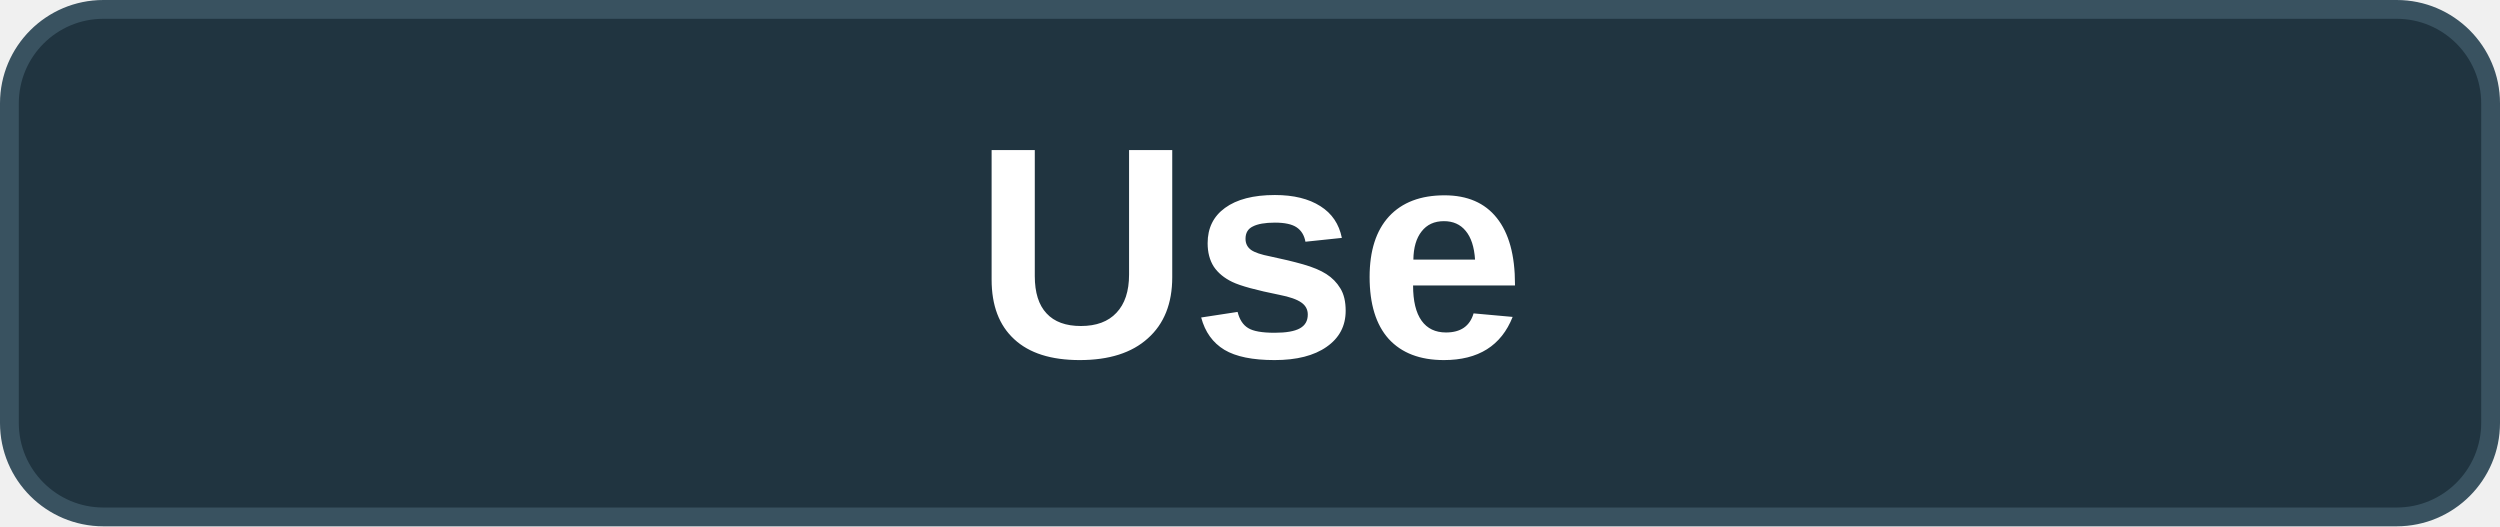
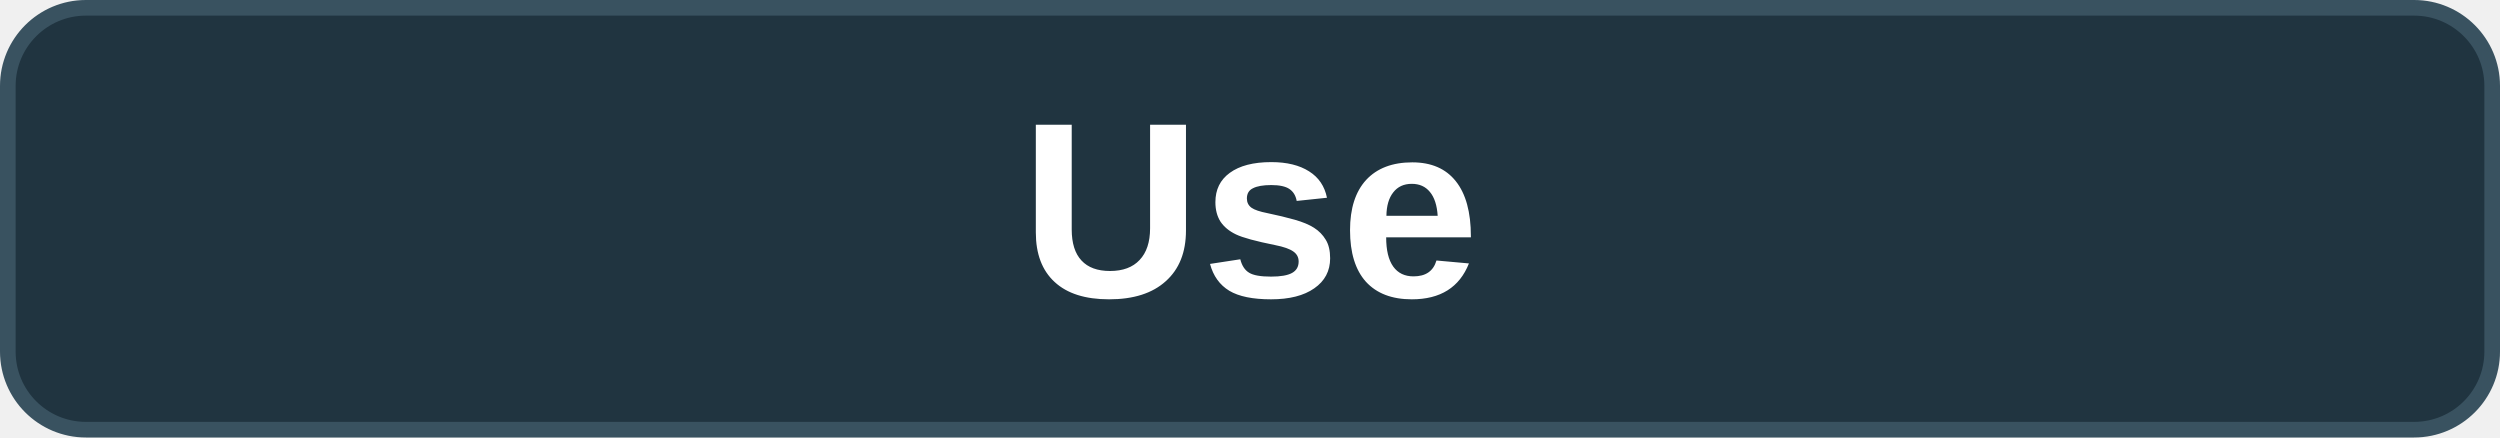
- <svg xmlns="http://www.w3.org/2000/svg" width="133" height="28" viewBox="0 0 133 28" role="img" aria-labelledby="title">
-   <rect x="0.5" y="0.5" width="132" height="27" rx="5" fill="#203440" stroke="#395260" />
-   <text x="66.462" y="19" text-anchor="middle" font-family="Arial, sans-serif" font-size="16" font-weight="600" fill="#ffffff">Use</text>
+ <svg xmlns="http://www.w3.org/2000/svg" width="160" height="28" viewBox="0 0 160 28" role="img" aria-label="Use">
+   <rect x=".5" y=".5" width="159" height="27" rx="5" fill="#203440" stroke="#395260" />
+   <text x="80" y="19" text-anchor="middle" font-family="Arial" font-size="16" font-weight="600" fill="#ffffff">Use</text>
</svg>
